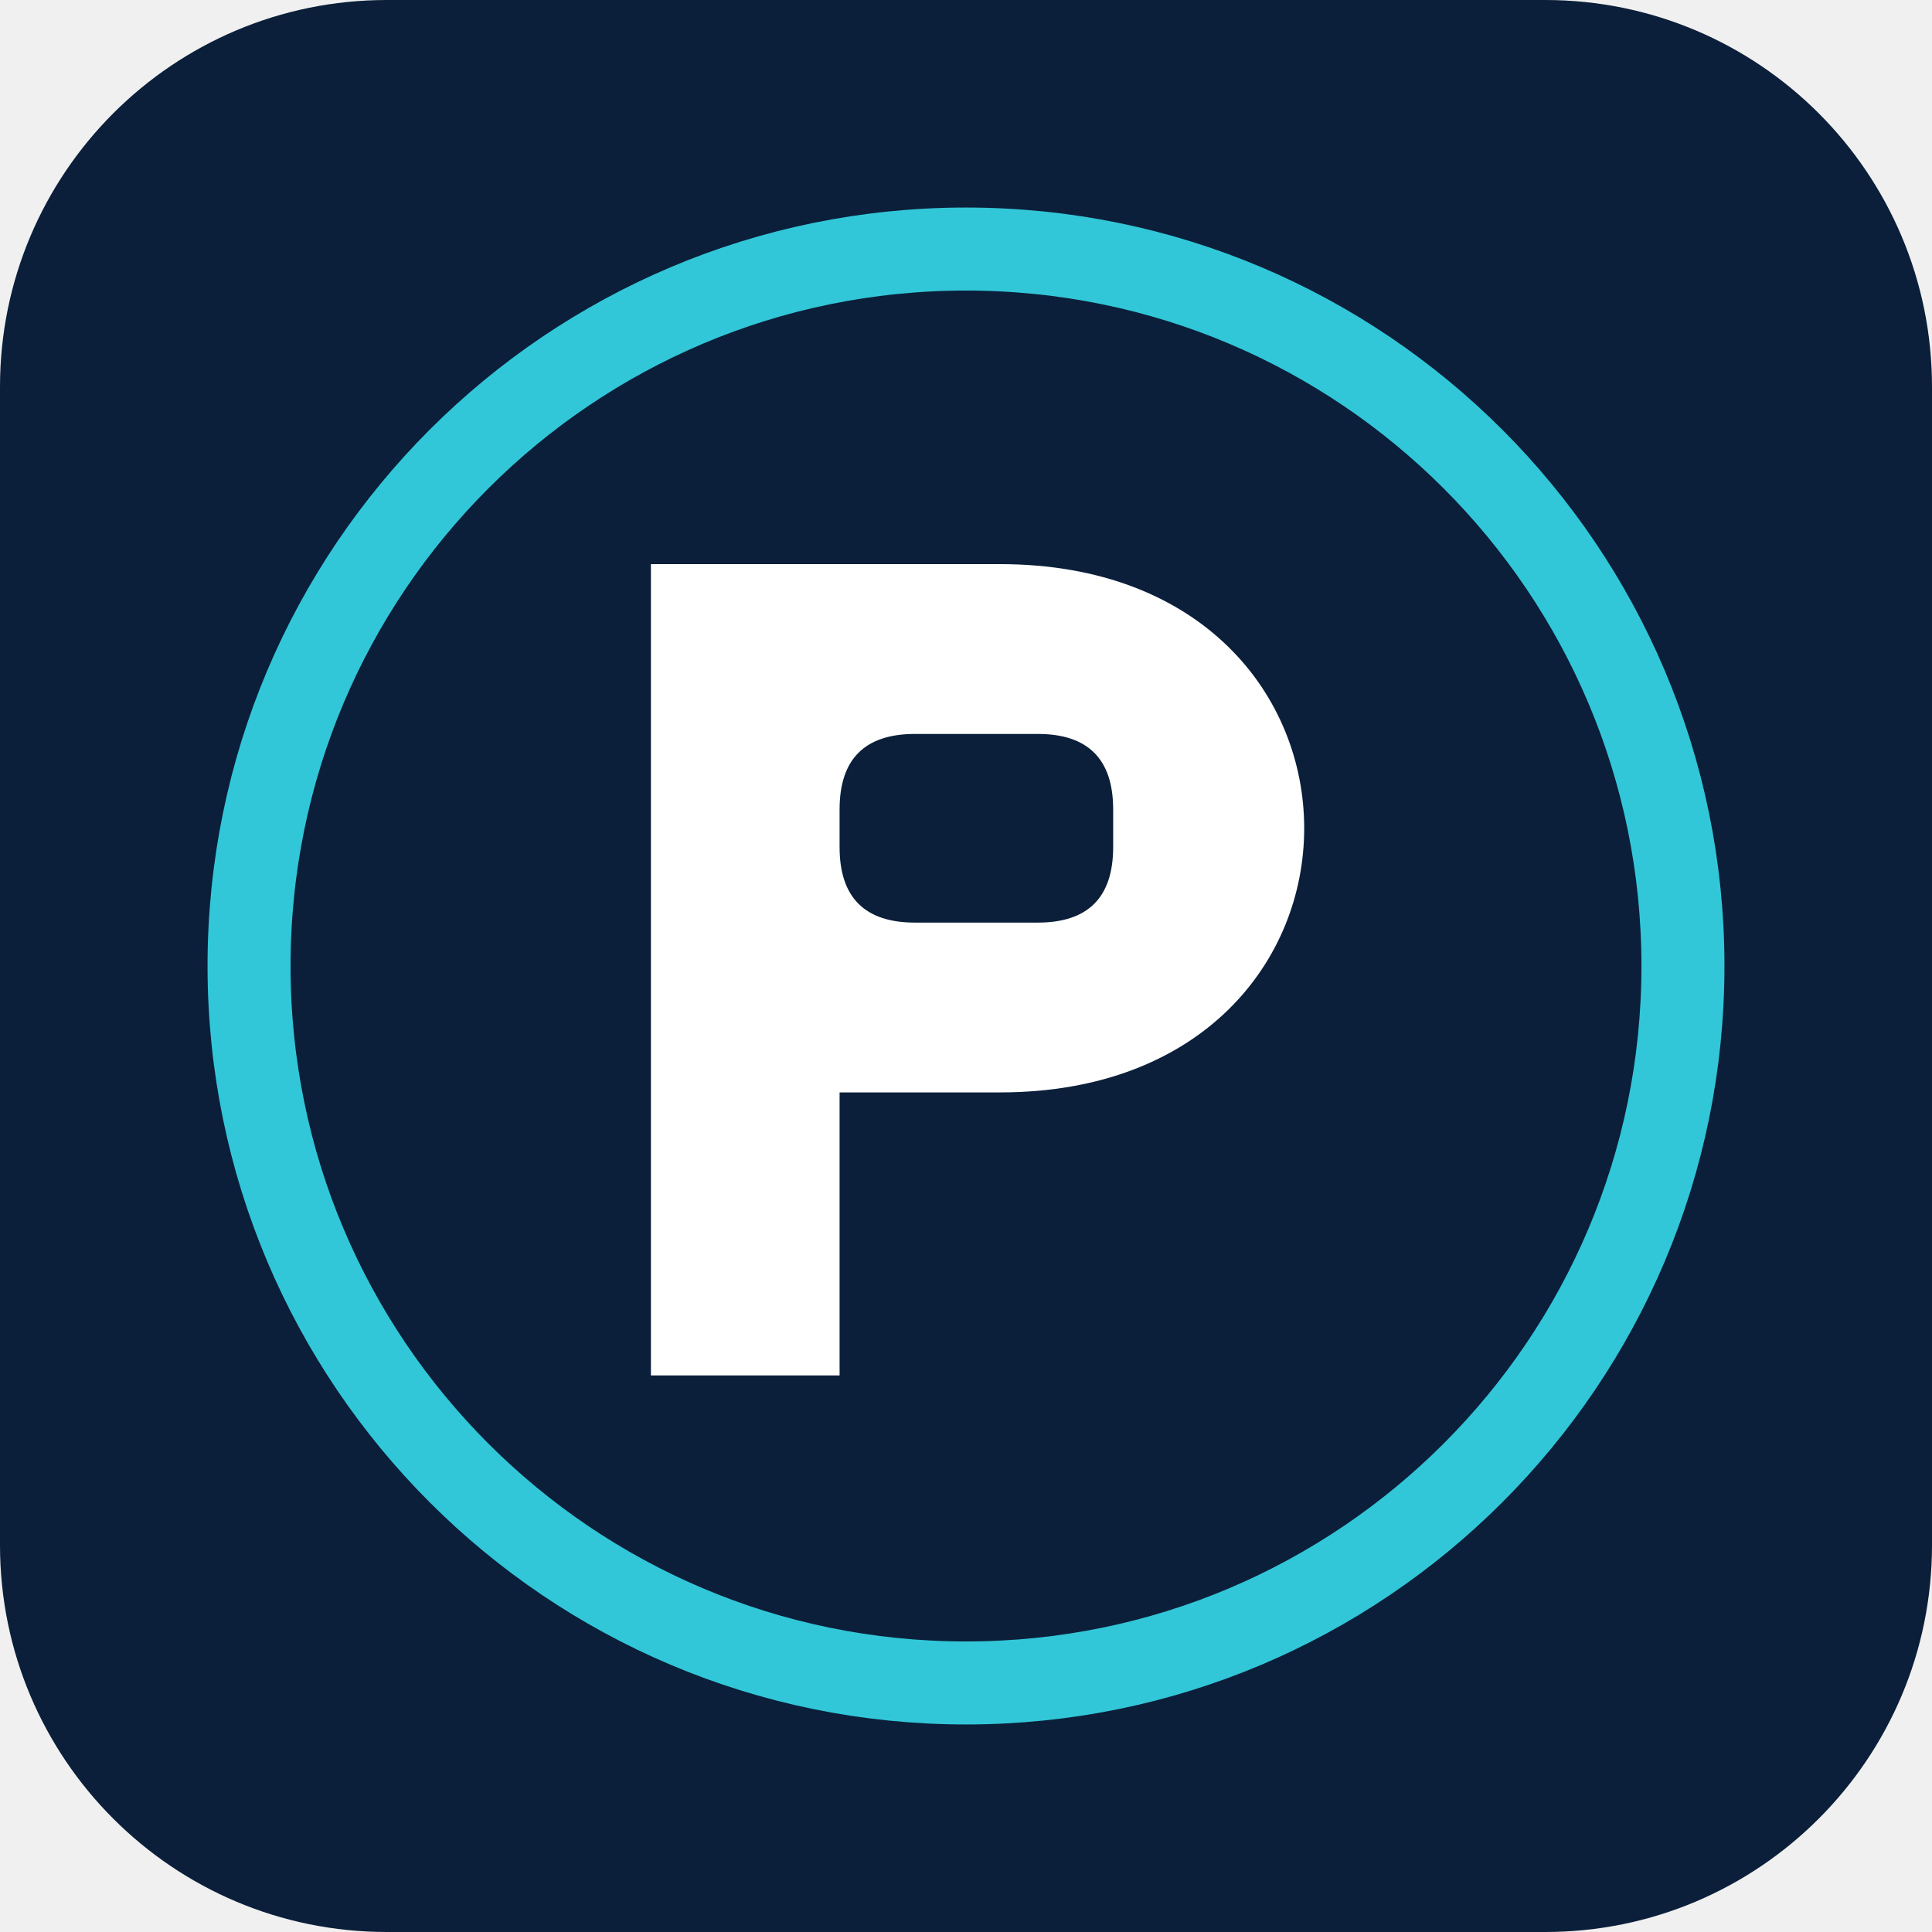
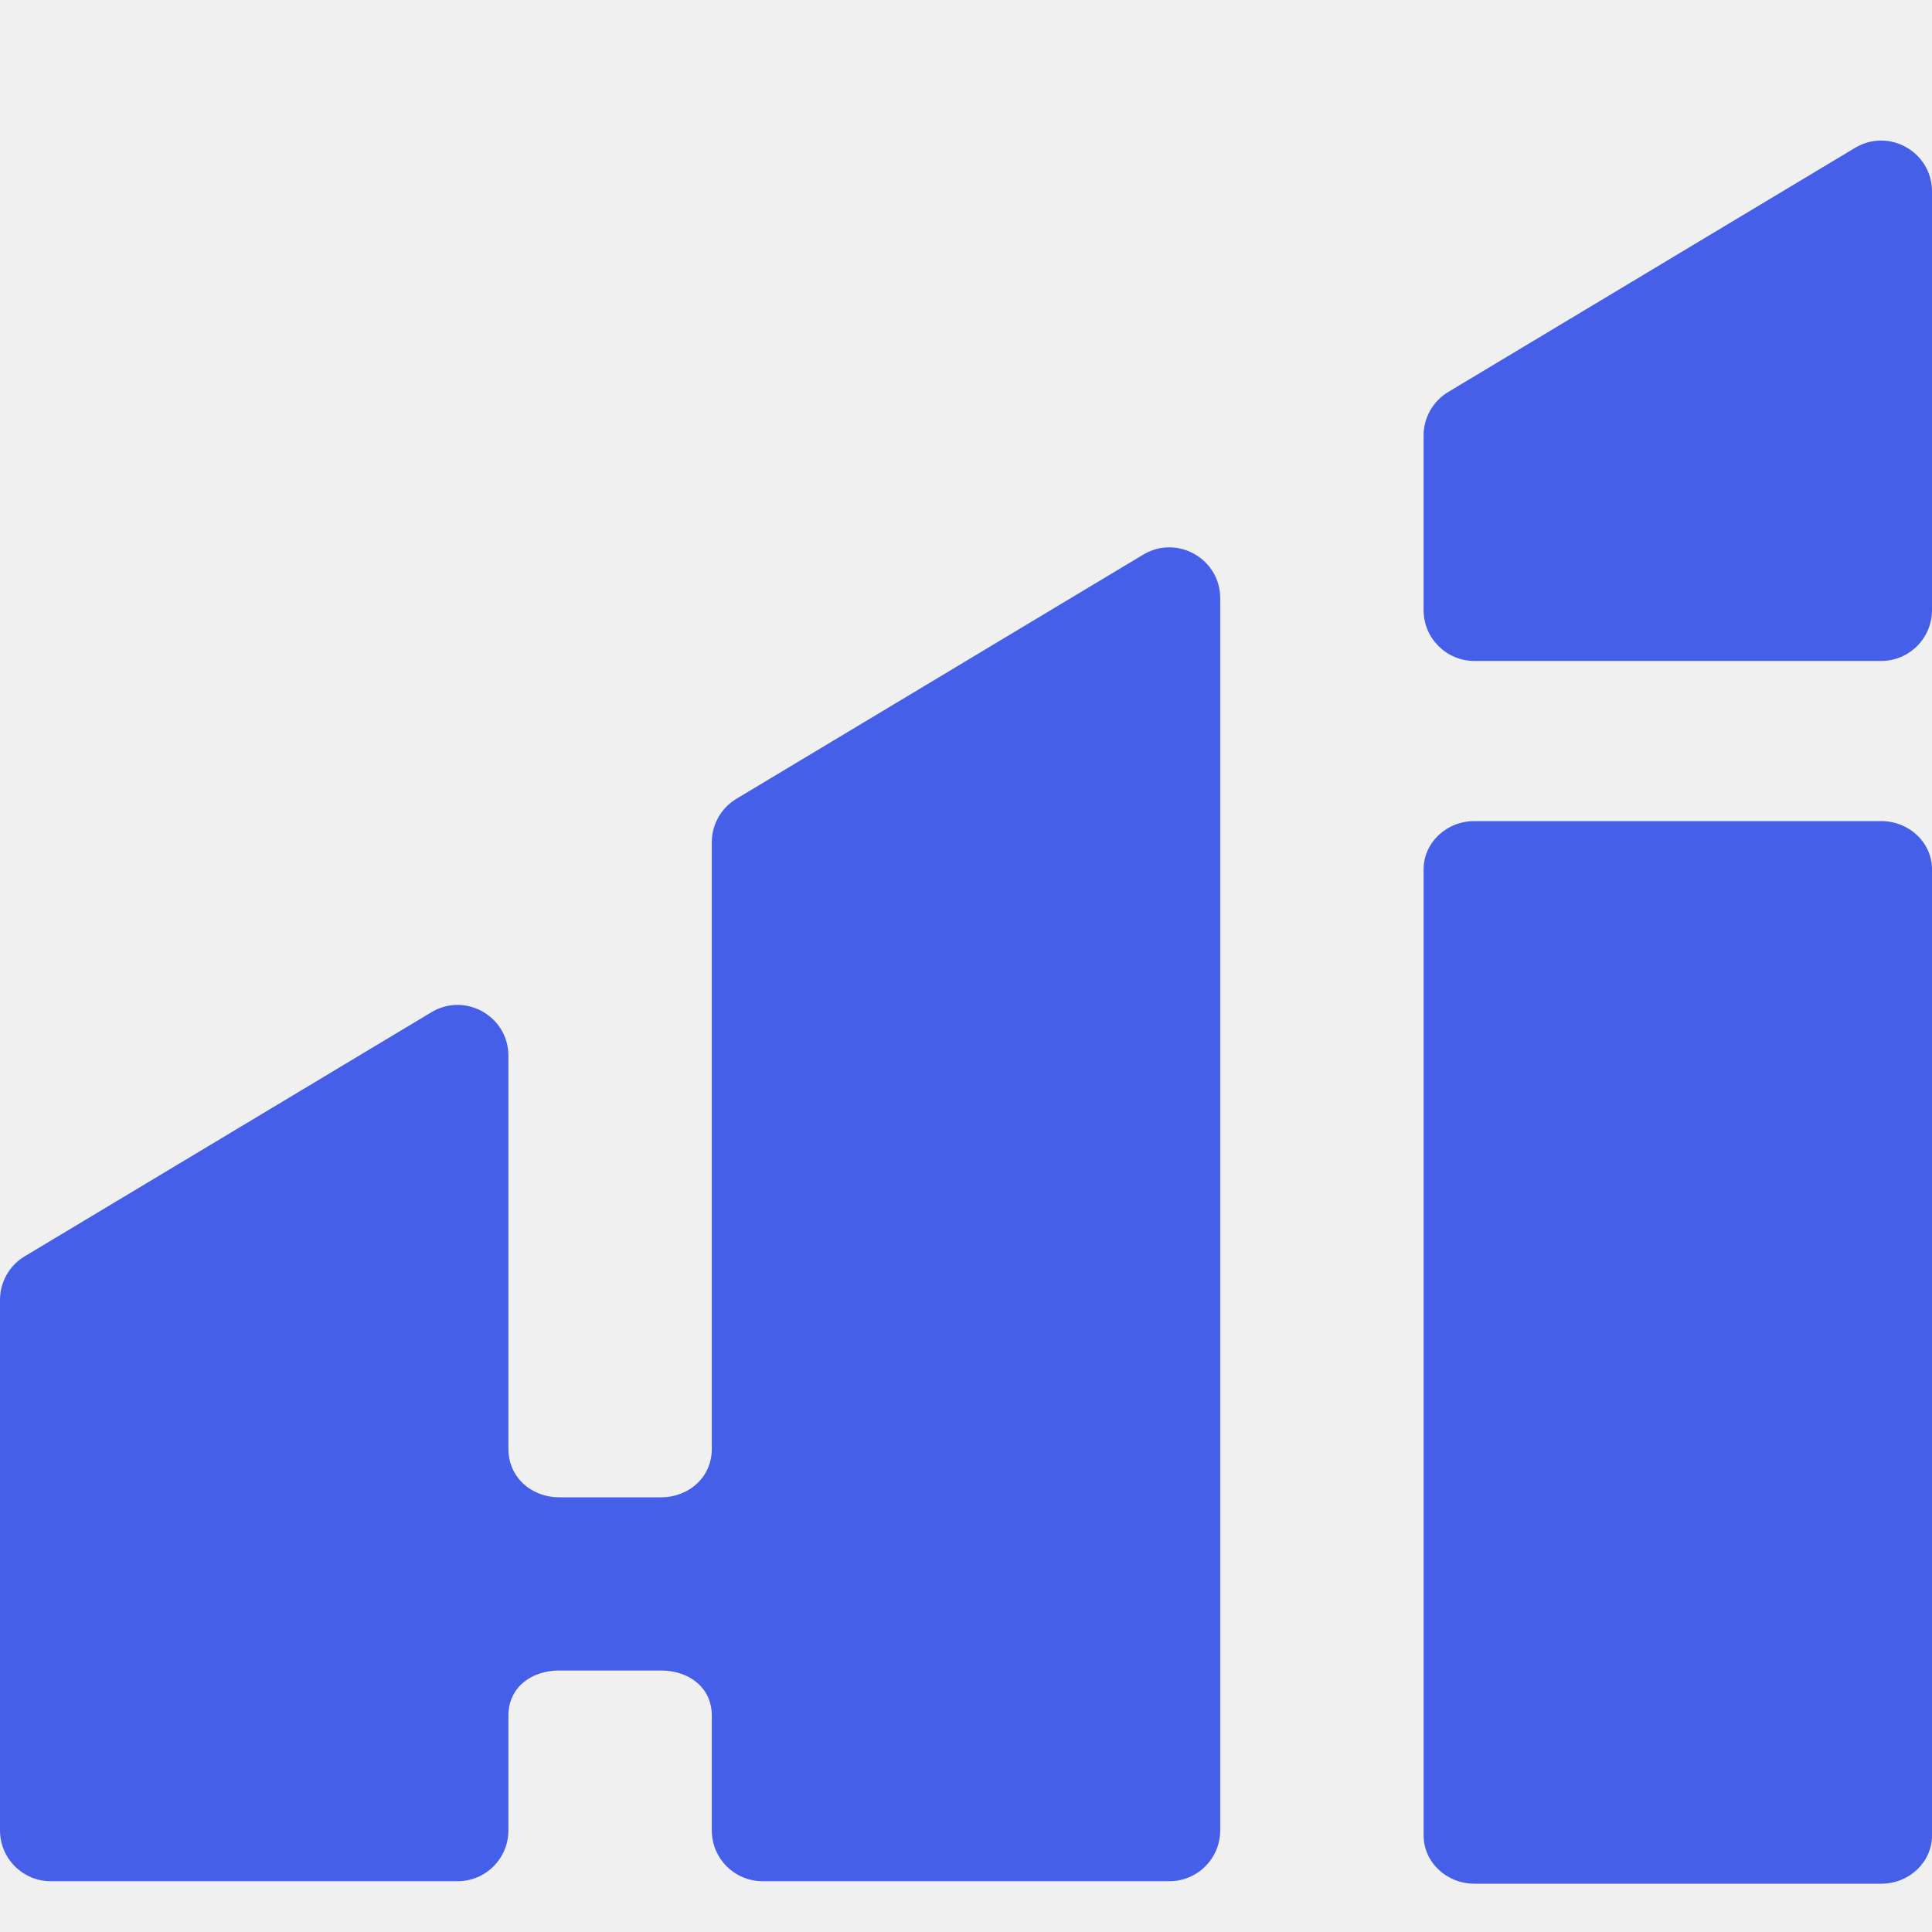
- <svg xmlns="http://www.w3.org/2000/svg" width="64" height="64" viewBox="0 0 1024 1024">
-   <rect width="1024" height="1024" rx="205" fill="#0b1f3a" />
-   <circle cx="512" cy="512" r="380" fill="none" stroke="#31c7d8" stroke-width="44" />
-   <path fill="#fff" fill-rule="evenodd" d="M345 729V299H530C745 299 745 579 530 579H445V729ZM485 389H550Q590 389 590 429V449Q590 489 550 489H485Q445 489 445 449V429Q445 389 485 389Z" />
+ <svg xmlns="http://www.w3.org/2000/svg" width="64" height="64" viewBox="0 0 64 64" fill="none">
+   <g clip-path="url(#clip0_408_56)">
+     <path d="M47.158 14.428C47.158 13.837 47.468 13.289 47.976 12.984L61.449 4.899C62.572 4.225 64 5.034 64 6.343V20.21C64 21.14 63.246 21.895 62.316 21.895H48.842C47.912 21.895 47.158 21.14 47.158 20.21V14.428Z" fill="#455FE9" />
+     <path fill-rule="evenodd" clip-rule="evenodd" d="M24.397 26.459C23.889 26.764 23.579 27.312 23.579 27.903V43.792L23.579 45.475L23.579 45.476L23.579 48C23.579 48.93 22.825 49.6 21.895 49.6H18.526C17.596 49.6 16.842 48.93 16.842 48V45.475V34.976C16.842 33.667 15.414 32.858 14.291 33.532L0.818 41.617C0.31 41.922 0 42.47 0 43.062V60.634C0 61.564 0.754 62.318 1.684 62.318H15.158C16.088 62.318 16.842 61.564 16.842 60.634V58.949V56.831C16.842 55.901 17.596 55.338 18.526 55.338H21.895C22.825 55.338 23.579 55.901 23.579 56.831V58.949L23.579 60.634C23.579 61.564 24.333 62.318 25.263 62.318H38.737C39.667 62.318 40.421 61.564 40.421 60.634V45.476V43.792V19.818C40.421 18.509 38.993 17.7 37.87 18.374L24.397 26.459Z" fill="#455FE9" />
+     <path d="M47.159 28.8V60.8C47.159 61.684 47.913 62.4 48.843 62.4H62.317C63.247 62.4 64.001 61.684 64.001 60.8V28.8C64.001 27.916 63.247 27.2 62.317 27.2H48.843C47.913 27.2 47.159 27.916 47.159 28.8Z" fill="#455FE9" />
+   </g>
+   <defs>
+ 
+ </defs>
</svg>
